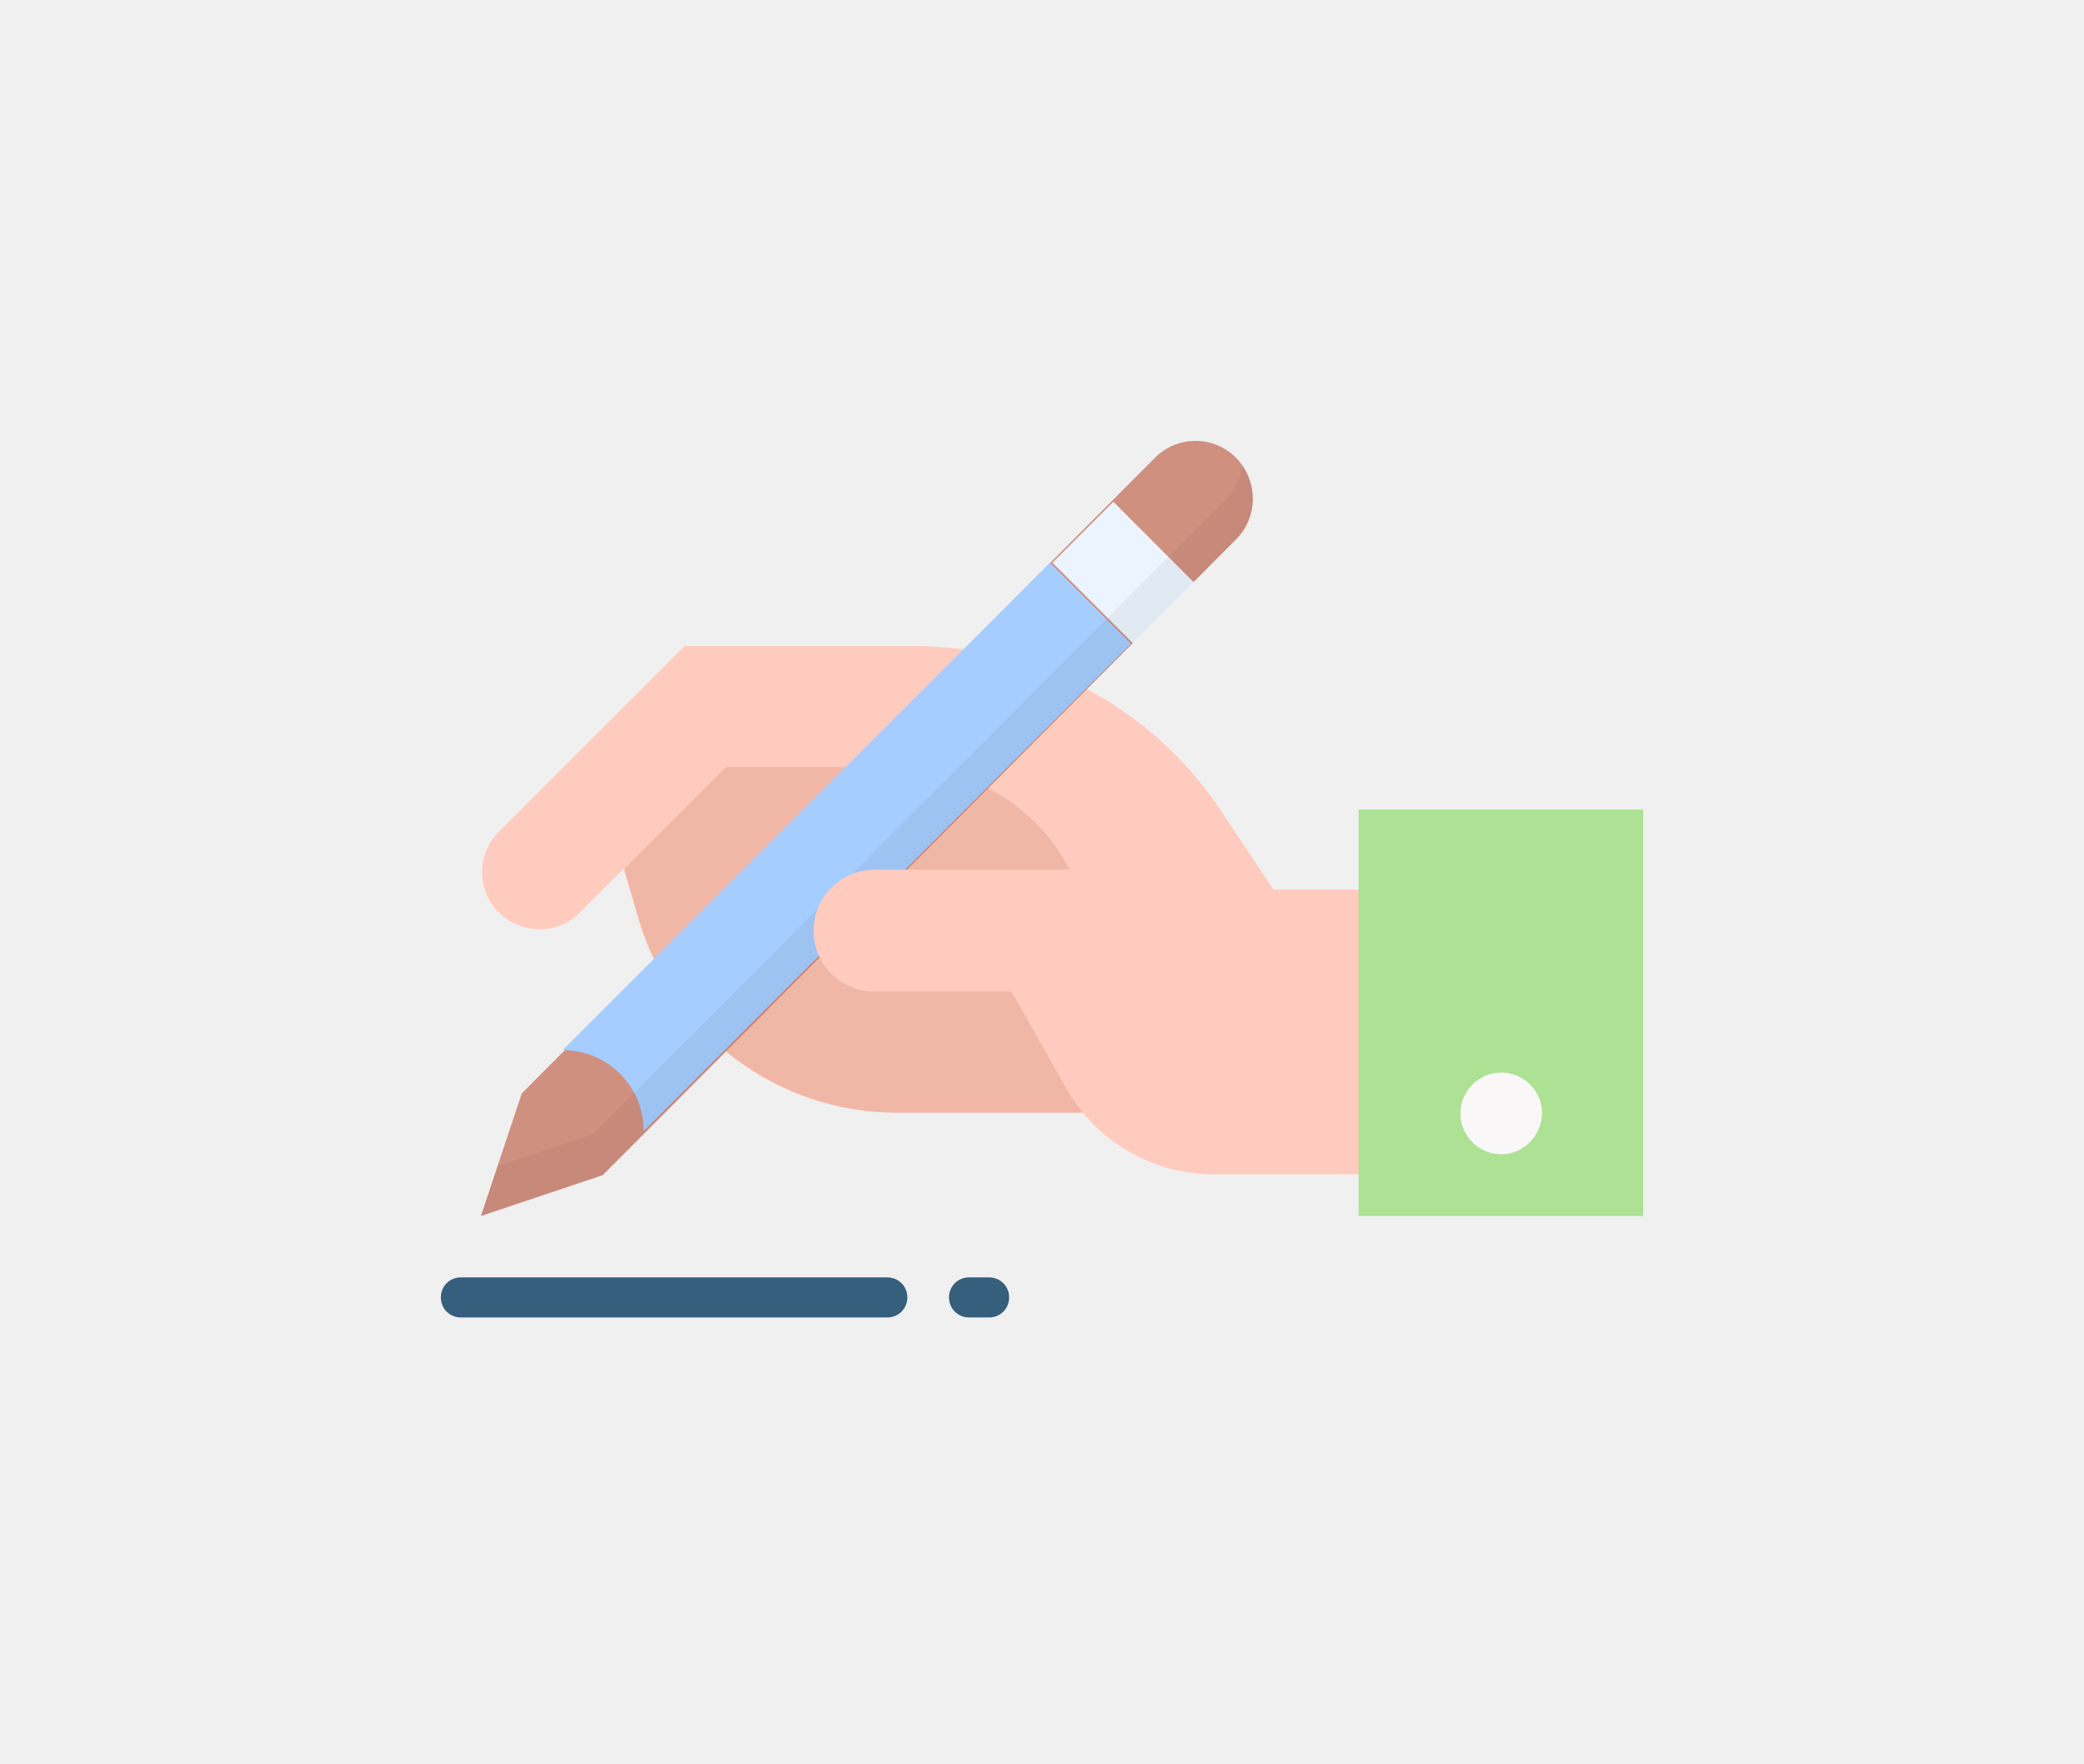
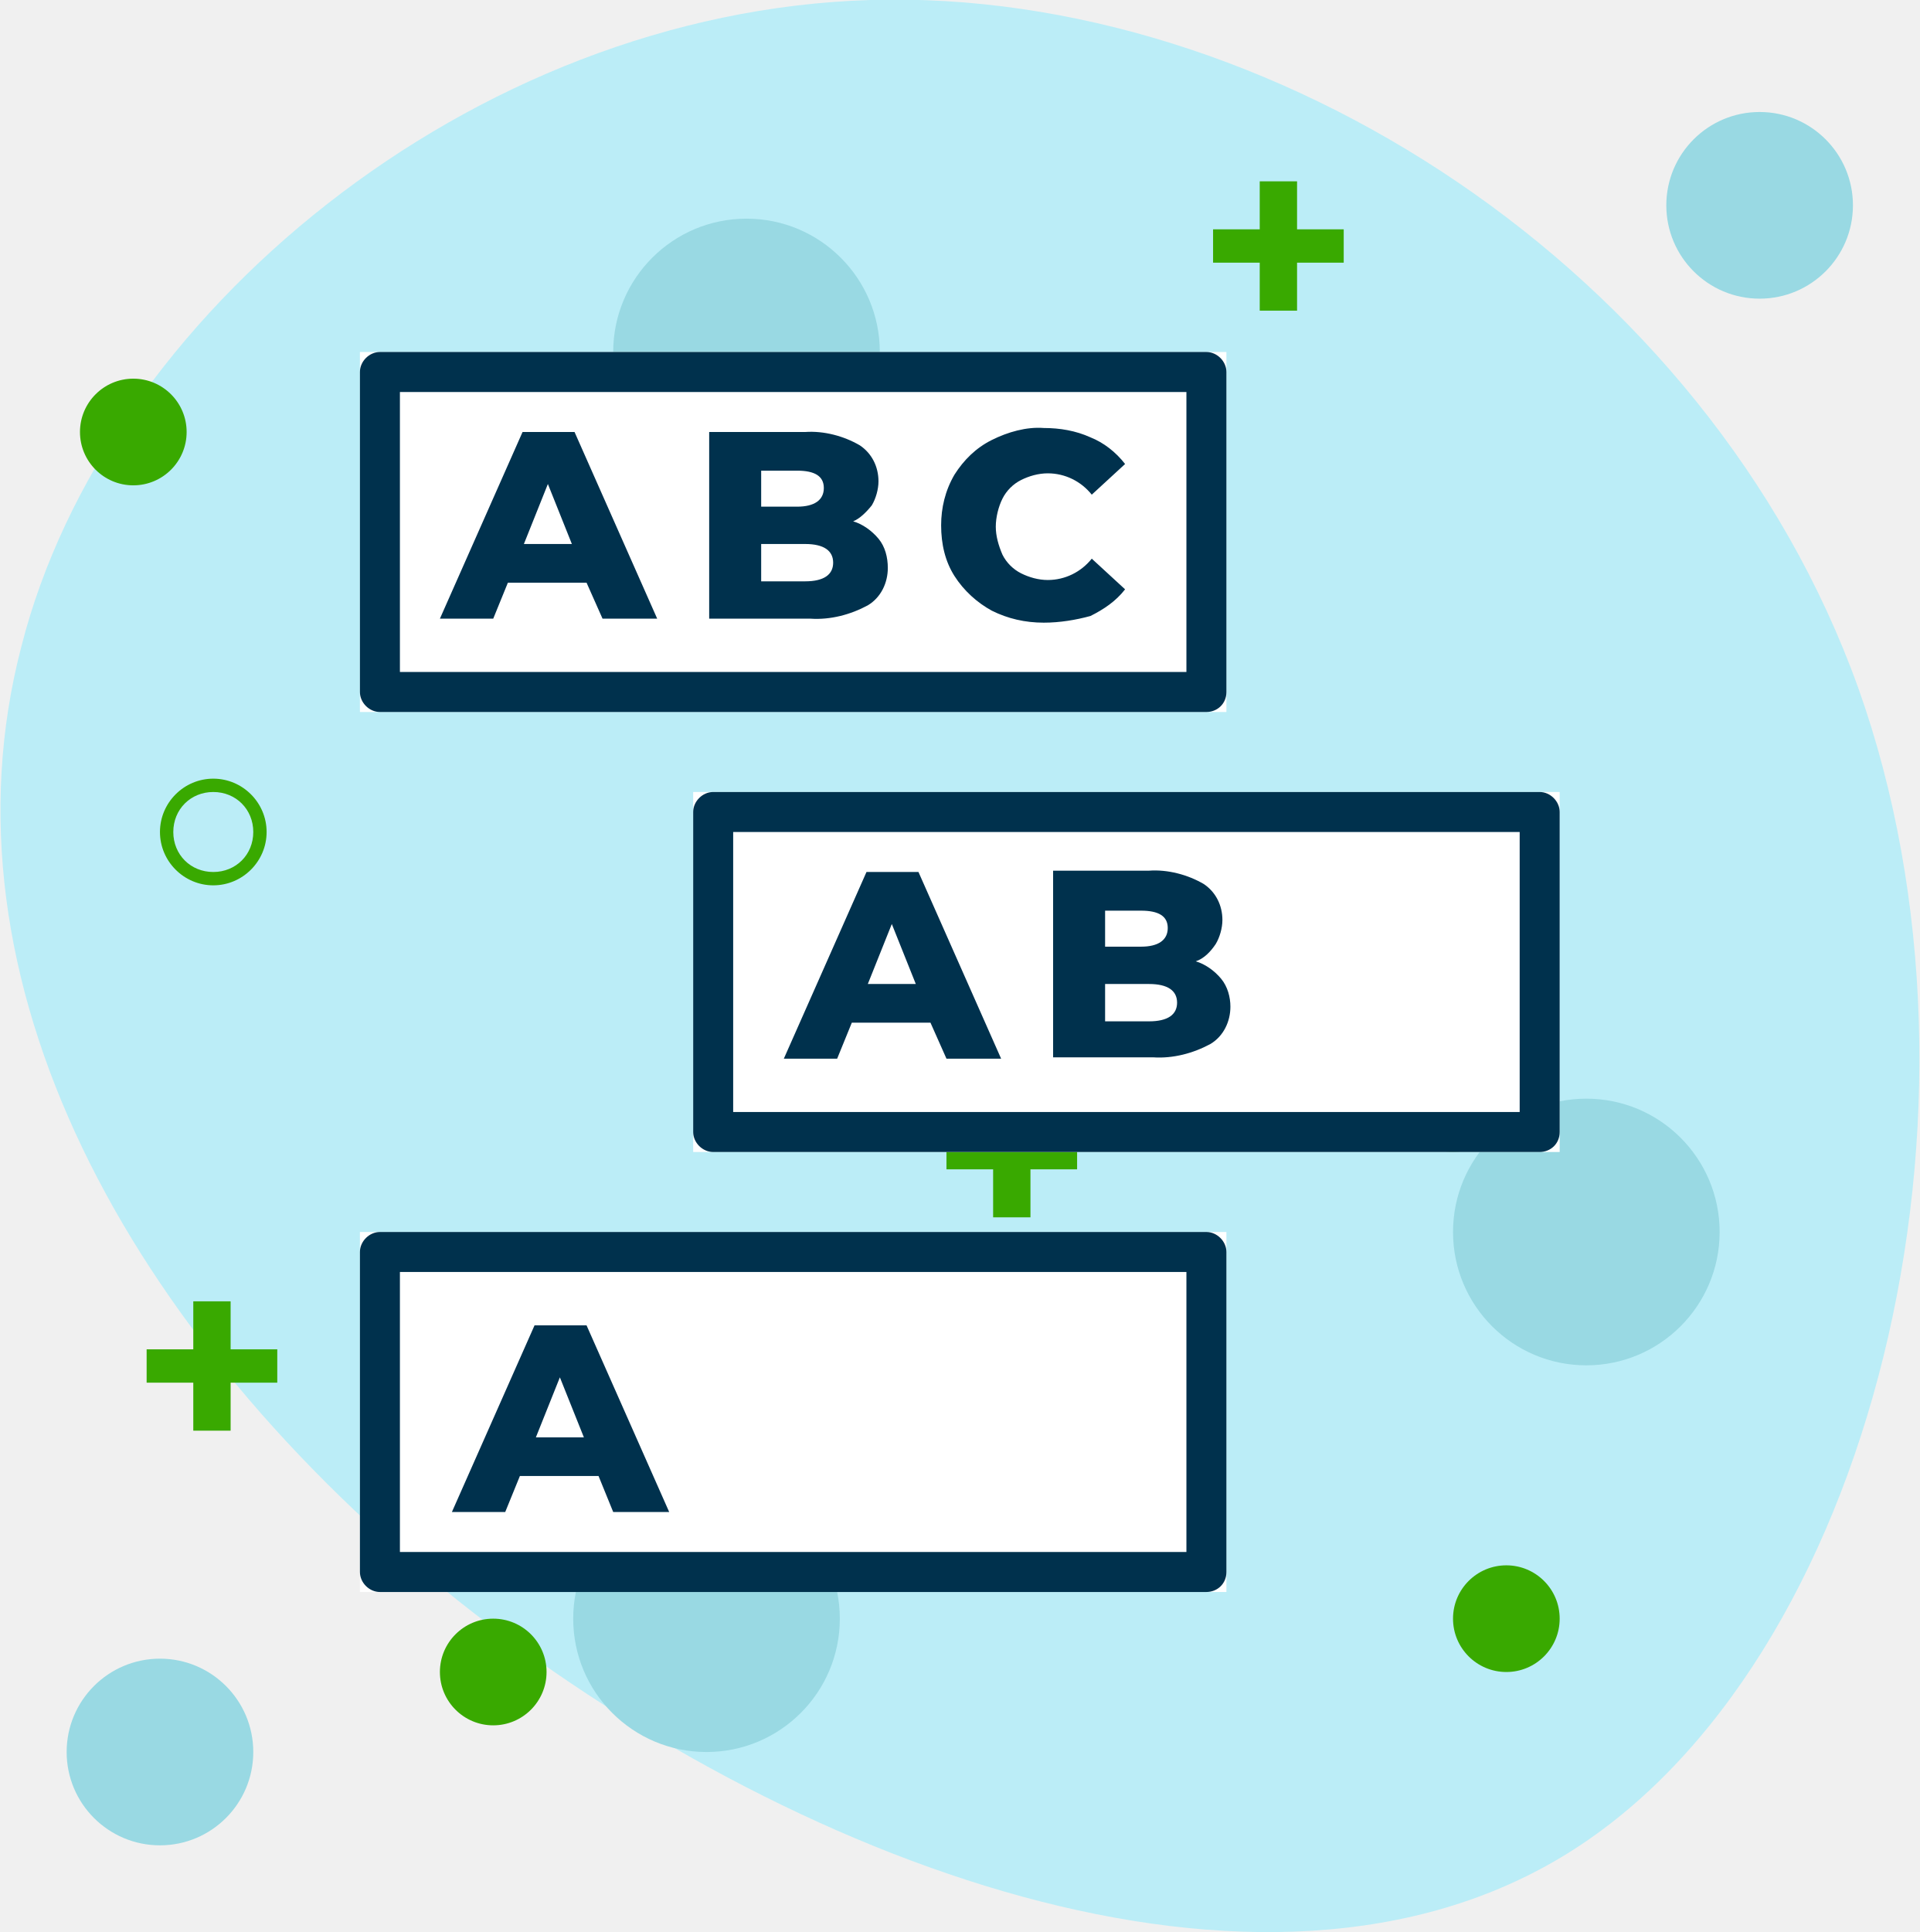
- <svg xmlns="http://www.w3.org/2000/svg" version="1.1" id="Layer_1" x="0px" y="0px" viewBox="0 0 260 220" style="enable-background:new 0 0 260 220;" xml:space="preserve">
+ <svg xmlns="http://www.w3.org/2000/svg" version="1.1" id="Layer_1" x="0px" y="0px" viewBox="0 0 144 144.9" style="enable-background:new 0 0 144 144.9;" xml:space="preserve">
  <style type="text/css">
- 	.st0{fill:#FFCBBE;}
- 	.st1{fill:#365E7D;}
- 	.st2{fill:#F0B6A6;}
- 	.st3{fill:#D09080;}
- 	.st4{fill:#A5CDFF;}
- 	.st5{fill:#ECF4FF;}
- 	.st6{opacity:5.000000e-02;enable-background:new    ;}
- 	.st7{fill:#ADE194;}
- 	.st8{fill:#F9F7F8;}
+ 	.st0{fill:#BBEDF7;}
+ 	.st1{fill:#99D9E3;enable-background:new    ;}
+ 	.st2{enable-background:new    ;}
+ 	.st3{fill:#39A900;}
+ 	.st4{fill:#FFFFFF;}
+ 	.st5{fill:#00314D;}
</style>
-   <g transform="translate(-15411 -5693)">
-     <path class="st0" d="M15580,5839.4V5804h-10.1l-6.6-9.9c-8.5-12.8-22.9-20.5-38.3-20.5h-28.6l-23.2,23.2c-2.8,2.8-2.7,7.4,0.1,10.1   c2.8,2.7,7.3,2.7,10,0l5.5-5.5l1.9,6.5c4.3,14.2,17.3,23.9,32.1,23.9h36.8L15580,5839.4z" />
-     <g transform="translate(0 104.257)">
-       <path class="st1" d="M15521.7,5753.1h-53.2c-1.4,0-2.5-1.1-2.5-2.5s1.1-2.5,2.5-2.5h53.2c1.4,0,2.5,1.1,2.5,2.5    S15523.1,5753.1,15521.7,5753.1L15521.7,5753.1L15521.7,5753.1z" />
-       <path class="st1" d="M15534.4,5753.1h-2.5c-1.4,0-2.5-1.1-2.5-2.5s1.1-2.5,2.5-2.5h2.5c1.4,0,2.5,1.1,2.5,2.5    S15535.8,5753.1,15534.4,5753.1z" />
+   <g>
+     <path id="blob_3_" class="st0" d="M139.4,51.6c11.2,31.4,1.1,73.2-21.8,87.4s-58.4,0.8-83.3-19C9.4,100-4.9,73.4,1.6,48.5   C7.9,23.7,35.3,0.9,65.3,0C95.2-0.9,128.1,20.1,139.4,51.6z" />
+     <g>
+       <g>
+         <circle id="Elipse_6_00000180329473598672213360000009685761265243696259_" class="st1" cx="56" cy="26.4" r="10" />
+         <circle id="Elipse_7_00000089532281580448396690000002215018103696265904_" class="st1" cx="119" cy="92.4" r="10" />
+         <circle id="Elipse_11_00000050636861693399942550000009734844921967181734_" class="st1" cx="132" cy="15.4" r="7" />
+         <circle id="Elipse_12_00000127756748088514344790000013906074919777860024_" class="st1" cx="12" cy="131.4" r="7" />
+         <circle id="Elipse_8_00000001638533997066630110000015144040204603476097_" class="st1" cx="53" cy="121.4" r="10" />
+       </g>
    </g>
-     <path class="st2" d="M15541.7,5797.3c-4.5-5.4-11.2-8.6-18.3-8.6h-21.8l-12.7,12.7l1.9,6.5c4.3,14.2,17.3,23.9,32.1,23.9h24.2   v-19.2C15547.2,5807,15545.2,5801.6,15541.7,5797.3z" />
-     <path class="st3" d="M15555.1,5750.1l-79,79.3l-5.1,15.3l15.2-5.1l79-79.3c2.8-2.8,2.8-7.3,0-10.2   C15562.4,5747.3,15557.9,5747.3,15555.1,5750.1L15555.1,5750.1L15555.1,5750.1z" />
-     <path class="st4" d="M15481.2,5824c5.6,0,10.1,4.5,10.1,10.1l0,0l60.8-60.8l-10.1-10.1L15481.2,5824z" />
-     <path class="st5" d="M15542.3,5763.2l7.6-7.6l10.1,10.1l-7.6,7.6L15542.3,5763.2z" />
-     <path class="st6" d="M15566,5751c-0.2,1.6-0.9,3-2,4.2l-79,79.3l-11.9,4l-2.1,6.2l15.2-5.1l79-79.3   C15567.7,5757.8,15568,5753.9,15566,5751L15566,5751z" />
-     <path class="st0" d="M15582.8,5839.5V5804h-27.9l-10.1-2.5h-24.7c-4.2,0-7.6,3.4-7.6,7.6s3.4,7.6,7.6,7.6c0,0,0,0,0,0h17.1l4.3,7.6   l2.6,4.6c3.7,6.5,10.7,10.6,18.3,10.6H15582.8z" />
-     <path class="st7" d="M15580.5,5794h35.5v50.7h-35.5V5794z" />
-     <path class="st8" d="M15598.3,5837c-2.8,0-5.1-2.3-5.1-5.1c0-2.8,2.3-5.1,5.1-5.1c2.8,0,5.1,2.3,5.1,5.1   C15603.3,5834.7,15601.1,5837,15598.3,5837C15598.3,5837,15598.3,5837,15598.3,5837z" />
+     <g>
+       <g class="st2">
+         <path class="st3" d="M74.5,91.3v-3.6H71v-2.5h3.5v-3.6h2.8v3.6h3.5v2.5h-3.5v3.6H74.5z" />
+       </g>
+       <g class="st2">
+         <path class="st3" d="M14.5,107.3v-3.6H11v-2.5h3.5v-3.6h2.8v3.6h3.5v2.5h-3.5v3.6H14.5z" />
+       </g>
+       <g class="st2">
+         <path class="st3" d="M94.5,23.3v-3.6H91v-2.5h3.5v-3.6h2.8v3.6h3.5v2.5h-3.5v3.6H94.5z" />
+       </g>
+       <circle id="Elipse_1" class="st3" cx="10" cy="32.4" r="4" />
+       <circle id="Elipse_2" class="st3" cx="37" cy="125.4" r="4" />
+       <circle id="Elipse_5" class="st3" cx="113" cy="121.4" r="4" />
+       <path class="st3" d="M109,78.4c-2.2,0-4,1.8-4,4s1.8,4,4,4s4-1.8,4-4S111.2,78.4,109,78.4z M109,85.4c-1.7,0-3-1.3-3-3s1.3-3,3-3    s3,1.3,3,3S110.7,85.4,109,85.4z" />
+       <path class="st3" d="M16,58.4c-2.2,0-4,1.8-4,4s1.8,4,4,4s4-1.8,4-4S18.2,58.4,16,58.4z M16,65.4c-1.7,0-3-1.3-3-3s1.3-3,3-3    s3,1.3,3,3S17.7,65.4,16,65.4z" />
+     </g>
+     <g id="Grupo_26" transform="translate(0 -9)">
+       <g id="Rectángulo_8" transform="translate(35 43)">
+         <rect x="-8" y="-7.6" class="st4" width="65" height="27" />
+         <path class="st5" d="M55.5,19.4h-62c-0.8,0-1.5-0.7-1.5-1.5v-24c0-0.8,0.7-1.5,1.5-1.5h62c0.8,0,1.5,0.7,1.5,1.5v24     C57,18.8,56.3,19.4,55.5,19.4z M-5,16.4h59v-21H-5V16.4z" />
+       </g>
+       <g id="Rectángulo_9" transform="translate(60 76)">
+         <rect x="-8" y="-7.6" class="st4" width="65" height="27" />
+         <path class="st5" d="M55.5,19.4h-62c-0.8,0-1.5-0.7-1.5-1.5v-24c0-0.8,0.7-1.5,1.5-1.5h62c0.8,0,1.5,0.7,1.5,1.5v24     C57,18.8,56.3,19.4,55.5,19.4z M-5,16.4h59v-21H-5V16.4z" />
+       </g>
+       <g id="Rectángulo_10" transform="translate(35 109)">
+         <rect x="-8" y="-7.6" class="st4" width="65" height="27" />
+         <path class="st5" d="M55.5,19.4h-62c-0.8,0-1.5-0.7-1.5-1.5v-24c0-0.8,0.7-1.5,1.5-1.5h62c0.8,0,1.5,0.7,1.5,1.5v24     C57,18.8,56.3,19.4,55.5,19.4z M-5,16.4h59v-21H-5V16.4z" />
+       </g>
+       <path id="Trazado_51" class="st5" d="M44,52.7h-5.9L37,55.4h-4l6.2-14h3.9l6.2,14h-4.1L44,52.7z M42.9,49.8l-1.8-4.5l-1.8,4.5    H42.9z M64,48.1c0.7,0.2,1.4,0.7,1.9,1.3c0.5,0.6,0.7,1.4,0.7,2.2c0,1.1-0.5,2.2-1.5,2.8c-1.3,0.7-2.8,1.1-4.3,1h-7.6v-14h7.2    c1.4-0.1,2.9,0.3,4.1,1c0.9,0.6,1.4,1.6,1.4,2.7c0,0.6-0.2,1.3-0.5,1.8C65,47.4,64.5,47.9,64,48.1z M57.1,44.3V47h2.7    c1.3,0,2-0.5,2-1.4c0-0.9-0.7-1.3-2-1.3H57.1z M60.4,52.6c1.4,0,2.1-0.5,2.1-1.4s-0.7-1.4-2.1-1.4h-3.3v2.8H60.4z M78.3,55.7    c-1.4,0-2.7-0.3-3.9-0.9c-1.1-0.6-2.1-1.5-2.8-2.6c-0.7-1.1-1-2.4-1-3.8c0-1.3,0.3-2.6,1-3.8c0.7-1.1,1.6-2,2.8-2.6    c1.2-0.6,2.6-1,3.9-0.9c1.2,0,2.4,0.2,3.5,0.7c1,0.4,1.9,1.1,2.6,2l-2.5,2.3c-0.8-1-2-1.6-3.3-1.6c-0.7,0-1.4,0.2-2,0.5    c-0.6,0.3-1.1,0.8-1.4,1.4c-0.3,0.6-0.5,1.4-0.5,2.1c0,0.7,0.2,1.4,0.5,2.1c0.3,0.6,0.8,1.1,1.4,1.4c0.6,0.3,1.3,0.5,2,0.5    c1.3,0,2.5-0.6,3.3-1.6l2.5,2.3c-0.7,0.9-1.6,1.5-2.6,2C80.7,55.5,79.5,55.7,78.3,55.7z" />
+       <path id="Trazado_49" class="st5" d="M44.9,119.7H39l-1.1,2.7h-4l6.2-14h3.9l6.2,14H46L44.9,119.7z M43.8,116.8l-1.8-4.5l-1.8,4.5    H43.8z" />
+       <path id="Trazado_50" class="st5" d="M69.8,85.7h-5.9l-1.1,2.7h-4l6.2-14h3.9l6.2,14h-4.1L69.8,85.7z M68.7,82.8l-1.8-4.5    l-1.8,4.5H68.7z M89.7,81.1c0.7,0.2,1.4,0.7,1.9,1.3c0.5,0.6,0.7,1.4,0.7,2.1c0,1.1-0.5,2.2-1.5,2.8c-1.3,0.7-2.8,1.1-4.3,1H79    v-14h7.2c1.4-0.1,2.9,0.3,4.1,1c0.9,0.6,1.4,1.6,1.4,2.7c0,0.6-0.2,1.3-0.5,1.8C90.8,80.4,90.3,80.9,89.7,81.1z M82.9,77.3V80h2.7    c1.3,0,2-0.5,2-1.4c0-0.9-0.7-1.3-2-1.3H82.9z M86.2,85.6c1.4,0,2.1-0.5,2.1-1.4c0-0.9-0.7-1.4-2.1-1.4h-3.3v2.8H86.2z" />
+     </g>
  </g>
</svg>
